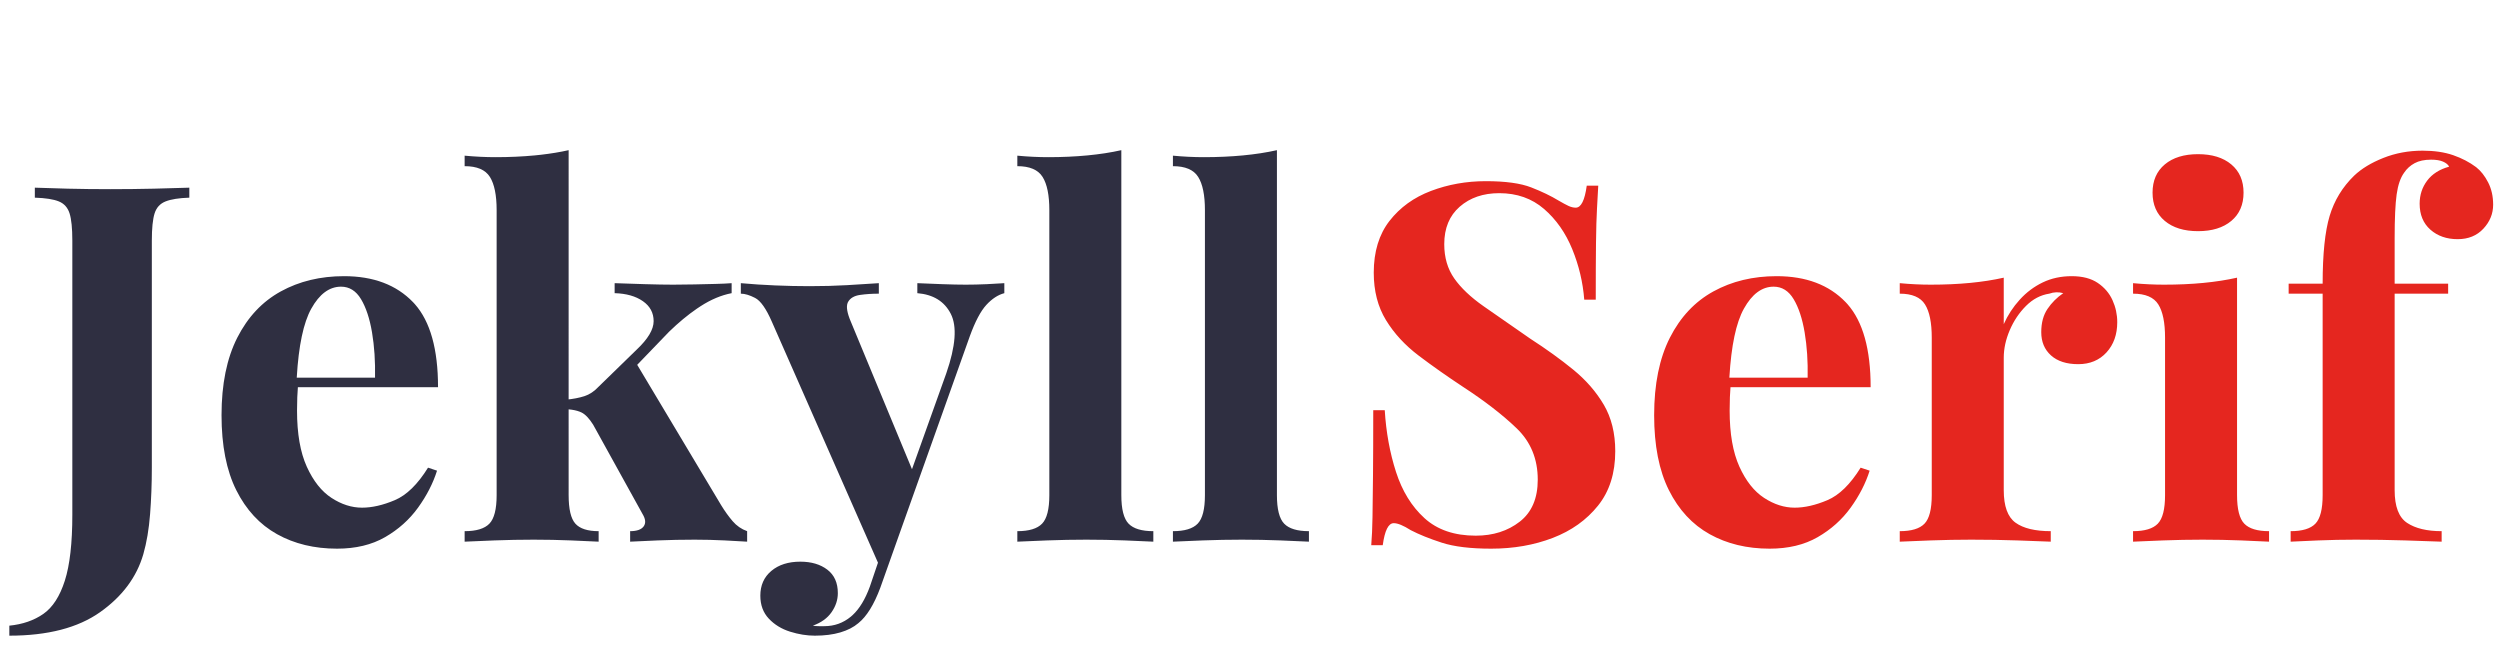
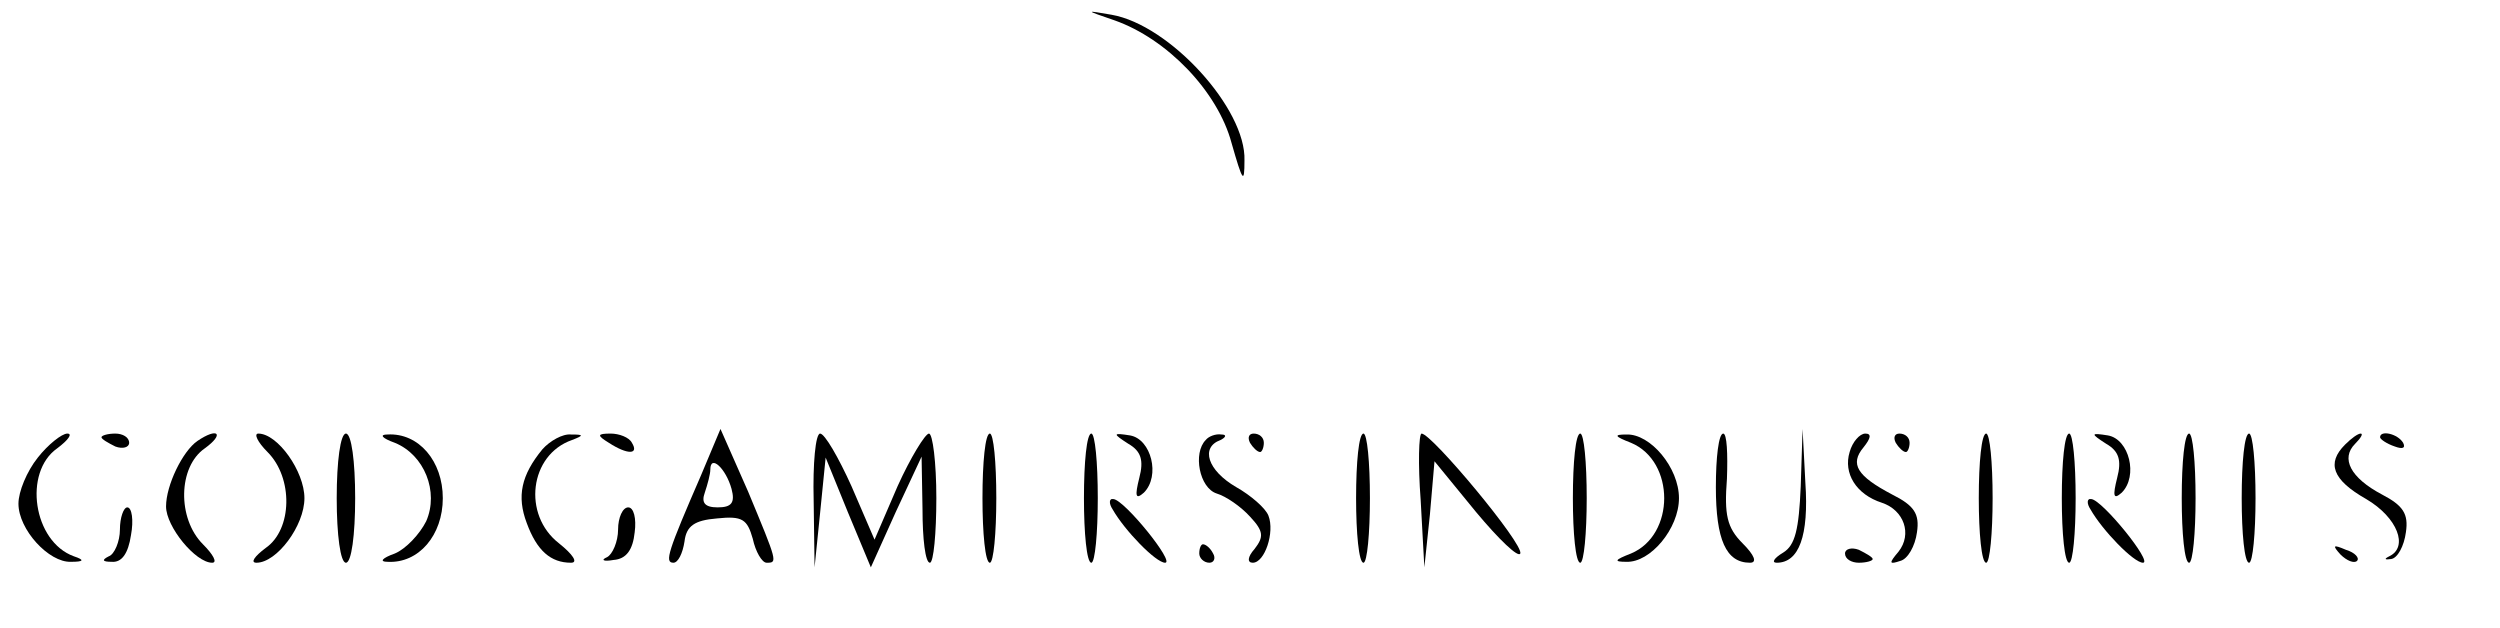
- <svg xmlns="http://www.w3.org/2000/svg" width="240px" height="64px" viewBox="0 0 240 64" version="1.1">
-   <g id="Page-1" stroke="none" stroke-width="1" fill="none" fill-rule="evenodd">
-     <g id="logo" transform="translate(2, 0)" fill-rule="nonzero">
-       <path id="Jekyll" fill="#2f2f41" d="M-1.104,61.024 C2.576,61.024 5.48,60.272 7.608,58.768 C9.736,57.264 11.12,55.408 11.76,53.2 C12.08,52.08 12.296,50.8 12.408,49.36 C12.52,47.92 12.576,46.44 12.576,44.92 L12.576,44.92 L12.576,23.104 C12.576,21.92 12.664,21.048 12.84,20.488 C13.016,19.928 13.368,19.544 13.896,19.336 C14.424,19.128 15.184,19.008 16.176,18.976 L16.176,18.976 L16.176,18.016 C15.28,18.048 14.152,18.08 12.792,18.112 C11.432,18.144 10.032,18.16 8.592,18.16 C7.152,18.16 5.784,18.144 4.488,18.112 C3.192,18.08 2.144,18.048 1.344,18.016 L1.344,18.016 L1.344,18.976 C2.368,19.008 3.136,19.128 3.648,19.336 C4.16,19.544 4.504,19.928 4.68,20.488 C4.856,21.048 4.944,21.92 4.944,23.104 L4.944,23.104 L4.944,49.408 C4.944,52.128 4.704,54.24 4.224,55.744 C3.744,57.248 3.056,58.312 2.16,58.936 C1.264,59.56 0.176,59.936 -1.104,60.064 L-1.104,60.064 L-1.104,61.024 Z M30.355,52.672 C32.147,52.672 33.683,52.304 34.963,51.568 C36.243,50.832 37.299,49.888 38.131,48.736 C38.963,47.584 39.571,46.4 39.955,45.184 L39.955,45.184 L39.091,44.896 C38.099,46.496 37.035,47.536 35.899,48.016 C34.763,48.496 33.715,48.736 32.755,48.736 C31.763,48.736 30.787,48.424 29.827,47.8 C28.867,47.176 28.075,46.176 27.451,44.8 C26.827,43.424 26.515,41.632 26.515,39.424 C26.515,38.976 26.523,38.544 26.539,38.128 C26.555,37.712 26.579,37.312 26.611,36.928 L26.593,37.168 L40.051,37.168 C40.051,33.532 39.309,30.875 37.826,29.197 L37.651,29.008 C36.051,27.344 33.843,26.512 31.027,26.512 C28.755,26.512 26.731,27 24.955,27.976 C23.179,28.952 21.787,30.432 20.779,32.416 C19.771,34.4 19.267,36.88 19.267,39.856 C19.267,42.768 19.739,45.168 20.683,47.056 C21.627,48.944 22.931,50.352 24.595,51.28 C26.259,52.208 28.179,52.672 30.355,52.672 Z M26.49,36.22 C26.669,33.175 27.133,30.979 27.883,29.632 C28.667,28.224 29.619,27.52 30.739,27.52 C31.539,27.52 32.179,27.92 32.659,28.72 C33.139,29.52 33.491,30.584 33.715,31.912 C33.939,33.24 34.035,34.688 34.003,36.256 L34.003,36.256 L26.487,36.256 L26.49,36.22 Z M69.725,52 L69.725,50.992 C69.181,50.8 68.717,50.48 68.333,50.032 C67.949,49.584 67.581,49.072 67.229,48.496 L67.229,48.496 L59.172,35.023 L62.237,31.84 C63.133,30.972 64.016,30.239 64.888,29.64 L65.261,29.392 C66.253,28.752 67.245,28.336 68.237,28.144 L68.237,28.144 L68.237,27.184 C67.853,27.216 67.341,27.24 66.701,27.256 C66.061,27.272 65.381,27.288 64.661,27.304 C63.941,27.32 63.261,27.328 62.621,27.328 C61.885,27.328 60.989,27.312 59.933,27.28 C58.877,27.248 57.901,27.216 57.005,27.184 L57.005,27.184 L57.005,28.144 C58.125,28.176 59.029,28.432 59.717,28.912 C60.405,29.392 60.749,30.032 60.749,30.832 C60.749,31.632 60.205,32.544 59.117,33.568 L59.117,33.568 L55.469,37.12 C55.053,37.568 54.597,37.872 54.101,38.032 C53.605,38.192 53.021,38.304 52.349,38.368 L52.588,38.342 L52.589,14.416 C51.762,14.603 50.869,14.75 49.909,14.859 L49.325,14.92 C48.141,15.032 46.893,15.088 45.581,15.088 C44.621,15.088 43.629,15.04 42.605,14.944 L42.605,14.944 L42.605,15.952 C43.789,15.952 44.597,16.296 45.029,16.984 C45.461,17.672 45.677,18.736 45.677,20.176 L45.677,20.176 L45.677,47.536 C45.677,48.88 45.445,49.792 44.981,50.272 C44.517,50.752 43.725,50.992 42.605,50.992 L42.605,50.992 L42.605,52 C43.245,51.968 44.197,51.928 45.461,51.88 C46.725,51.832 47.981,51.808 49.229,51.808 C50.445,51.808 51.637,51.832 52.805,51.88 C53.973,51.928 54.861,51.968 55.469,52 L55.469,52 L55.469,50.992 C54.413,50.992 53.669,50.752 53.237,50.272 C52.805,49.792 52.589,48.88 52.589,47.536 L52.589,47.536 L52.588,39.298 L52.602,39.298 C53.012,39.336 53.36,39.41 53.648,39.521 L53.813,39.592 C54.181,39.768 54.557,40.16 54.941,40.768 L54.941,40.768 L59.693,49.36 C59.981,49.84 60.013,50.232 59.789,50.536 C59.565,50.84 59.133,50.992 58.493,50.992 L58.493,50.992 L58.493,52 C59.069,51.968 59.949,51.928 61.133,51.88 C62.317,51.832 63.501,51.808 64.685,51.808 C65.645,51.808 66.605,51.832 67.565,51.88 C68.525,51.928 69.245,51.968 69.725,52 L69.725,52 Z M76.224,61.024 C77.152,61.024 77.968,60.92 78.672,60.712 C79.376,60.504 79.952,60.208 80.4,59.824 C81.2,59.184 81.904,58.048 82.512,56.416 L82.512,56.416 L84.336,51.28 L91.104,32.272 C91.616,30.864 92.144,29.864 92.688,29.272 C93.232,28.68 93.808,28.304 94.416,28.144 L94.416,28.144 L94.416,27.184 C94,27.216 93.44,27.248 92.736,27.28 C92.032,27.312 91.36,27.328 90.72,27.328 C90.08,27.328 89.328,27.312 88.464,27.28 C87.6,27.248 86.8,27.216 86.064,27.184 L86.064,27.184 L86.064,28.144 C87.6,28.272 88.672,28.936 89.28,30.136 C89.888,31.336 89.744,33.232 88.848,35.824 L88.848,35.824 L85.55,45.046 L79.68,30.88 C79.325,30.053 79.223,29.451 79.373,29.074 L79.416,28.984 C79.624,28.616 80.008,28.392 80.568,28.312 C81.128,28.232 81.728,28.192 82.368,28.192 L82.368,28.192 L82.368,27.184 C81.408,27.248 80.384,27.312 79.296,27.376 C78.208,27.44 77.008,27.472 75.696,27.472 C74.64,27.472 73.544,27.448 72.408,27.4 C71.272,27.352 70.176,27.28 69.12,27.184 L69.12,27.184 L69.12,28.192 C69.504,28.192 69.96,28.328 70.488,28.6 C71.016,28.872 71.552,29.632 72.096,30.88 L72.096,30.88 L82.285,54.018 L81.504,56.32 C81.061,57.531 80.509,58.442 79.847,59.053 L79.68,59.2 C78.944,59.808 78.096,60.112 77.136,60.112 L77.136,60.112 L76.608,60.112 C76.384,60.112 76.192,60.096 76.032,60.064 C76.832,59.776 77.432,59.344 77.832,58.768 C78.232,58.192 78.432,57.584 78.432,56.944 C78.432,55.952 78.096,55.2 77.424,54.688 C76.752,54.176 75.888,53.92 74.832,53.92 C73.68,53.92 72.752,54.216 72.048,54.808 C71.344,55.4 70.992,56.192 70.992,57.184 C70.992,58.08 71.264,58.816 71.808,59.392 C72.352,59.968 73.032,60.384 73.848,60.64 C74.664,60.896 75.456,61.024 76.224,61.024 Z M108.72,52 L108.72,50.992 C107.6,50.992 106.808,50.752 106.344,50.272 C105.88,49.792 105.648,48.88 105.648,47.536 L105.648,47.536 L105.648,14.416 C104.656,14.64 103.568,14.808 102.384,14.92 C101.2,15.032 99.952,15.088 98.64,15.088 C97.68,15.088 96.688,15.04 95.664,14.944 L95.664,14.944 L95.664,15.952 C96.848,15.952 97.656,16.296 98.088,16.984 C98.52,17.672 98.736,18.736 98.736,20.176 L98.736,20.176 L98.736,47.536 C98.736,48.88 98.504,49.792 98.04,50.272 C97.576,50.752 96.784,50.992 95.664,50.992 L95.664,50.992 L95.664,52 C96.304,51.968 97.256,51.928 98.52,51.88 C99.784,51.832 101.04,51.808 102.288,51.808 C103.536,51.808 104.768,51.832 105.984,51.88 C107.2,51.928 108.112,51.968 108.72,52 L108.72,52 Z M123.657,52 L123.657,50.992 C122.537,50.992 121.745,50.752 121.281,50.272 C120.817,49.792 120.585,48.88 120.585,47.536 L120.585,47.536 L120.585,14.416 C119.593,14.64 118.505,14.808 117.321,14.92 C116.137,15.032 114.889,15.088 113.577,15.088 C112.617,15.088 111.625,15.04 110.601,14.944 L110.601,14.944 L110.601,15.952 C111.785,15.952 112.593,16.296 113.025,16.984 C113.457,17.672 113.673,18.736 113.673,20.176 L113.673,20.176 L113.673,47.536 C113.673,48.88 113.441,49.792 112.977,50.272 C112.513,50.752 111.721,50.992 110.601,50.992 L110.601,50.992 L110.601,52 C111.241,51.968 112.193,51.928 113.457,51.88 C114.721,51.832 115.977,51.808 117.225,51.808 C118.473,51.808 119.705,51.832 120.921,51.88 C122.137,51.928 123.049,51.968 123.657,52 L123.657,52 Z" />
-       <path id="Serif" fill="#E5261F" d="M141.16,52.672 C143.304,52.672 145.272,52.328 147.064,51.64 C148.856,50.952 150.304,49.92 151.408,48.544 C152.512,47.168 153.064,45.424 153.064,43.312 C153.064,41.584 152.696,40.096 151.96,38.848 C151.224,37.6 150.248,36.48 149.032,35.488 C147.816,34.496 146.44,33.504 144.904,32.512 C143.144,31.296 141.648,30.256 140.416,29.392 C139.184,28.528 138.248,27.64 137.608,26.728 C136.968,25.816 136.648,24.72 136.648,23.44 C136.648,21.904 137.144,20.704 138.136,19.84 C139.128,18.976 140.392,18.544 141.928,18.544 C143.624,18.544 145.056,19.048 146.224,20.056 C147.392,21.064 148.296,22.352 148.936,23.92 C149.576,25.488 149.96,27.104 150.088,28.768 L150.088,28.768 L151.192,28.768 C151.192,26.528 151.2,24.72 151.216,23.344 C151.232,21.968 151.264,20.856 151.312,20.008 C151.36,19.16 151.4,18.432 151.432,17.824 L151.432,17.824 L150.328,17.824 C150.136,19.232 149.784,19.936 149.272,19.936 C149.048,19.936 148.816,19.88 148.576,19.768 C148.336,19.656 148.024,19.488 147.64,19.264 C146.904,18.816 146.024,18.392 145,17.992 C143.976,17.592 142.52,17.392 140.632,17.392 C138.776,17.392 137.024,17.704 135.376,18.328 C133.728,18.952 132.4,19.912 131.392,21.208 C130.384,22.504 129.88,24.16 129.88,26.176 C129.88,27.936 130.272,29.456 131.056,30.736 C131.84,32.016 132.888,33.152 134.2,34.144 C135.512,35.136 136.92,36.128 138.424,37.12 C140.536,38.496 142.264,39.832 143.608,41.128 C144.952,42.424 145.624,44.064 145.624,46.048 C145.624,47.84 145.048,49.184 143.896,50.08 C142.744,50.976 141.336,51.424 139.672,51.424 C137.624,51.424 135.984,50.864 134.752,49.744 C133.52,48.624 132.608,47.144 132.016,45.304 C131.424,43.464 131.064,41.488 130.936,39.376 L130.936,39.376 L129.832,39.376 C129.832,41.904 129.824,43.992 129.808,45.64 C129.792,47.288 129.776,48.624 129.76,49.648 C129.744,50.672 129.704,51.568 129.64,52.336 L129.64,52.336 L130.744,52.336 C130.936,50.928 131.288,50.224 131.8,50.224 C132.184,50.224 132.728,50.448 133.432,50.896 C134.232,51.312 135.224,51.712 136.408,52.096 C137.592,52.48 139.176,52.672 141.16,52.672 Z M167.886,52.672 C169.678,52.672 171.214,52.304 172.494,51.568 C173.774,50.832 174.83,49.888 175.662,48.736 C176.494,47.584 177.102,46.4 177.486,45.184 L177.486,45.184 L176.622,44.896 C175.63,46.496 174.566,47.536 173.43,48.016 C172.294,48.496 171.246,48.736 170.286,48.736 C169.294,48.736 168.318,48.424 167.358,47.8 C166.398,47.176 165.606,46.176 164.982,44.8 C164.358,43.424 164.046,41.632 164.046,39.424 C164.046,38.976 164.054,38.544 164.07,38.128 C164.086,37.712 164.11,37.312 164.142,36.928 L164.124,37.168 L177.582,37.168 C177.582,33.532 176.84,30.875 175.357,29.197 L175.182,29.008 C173.582,27.344 171.374,26.512 168.558,26.512 C166.286,26.512 164.262,27 162.486,27.976 C160.71,28.952 159.318,30.432 158.31,32.416 C157.302,34.4 156.798,36.88 156.798,39.856 C156.798,42.768 157.27,45.168 158.214,47.056 C159.158,48.944 160.462,50.352 162.126,51.28 C163.79,52.208 165.71,52.672 167.886,52.672 Z M164.021,36.22 C164.2,33.175 164.664,30.979 165.414,29.632 C166.198,28.224 167.15,27.52 168.27,27.52 C169.07,27.52 169.71,27.92 170.19,28.72 C170.67,29.52 171.022,30.584 171.246,31.912 C171.47,33.24 171.566,34.688 171.534,36.256 L171.534,36.256 L164.018,36.256 L164.021,36.22 Z M194.872,52 L194.872,50.992 C193.368,50.992 192.24,50.72 191.488,50.176 C190.736,49.632 190.36,48.592 190.36,47.056 L190.36,47.056 L190.36,34.336 C190.36,33.472 190.552,32.592 190.936,31.696 C191.32,30.8 191.84,30.024 192.496,29.368 C193.152,28.712 193.896,28.32 194.728,28.192 C195.176,28.032 195.624,28.016 196.072,28.144 C195.464,28.56 194.96,29.064 194.56,29.656 C194.16,30.248 193.96,30.992 193.96,31.888 C193.96,32.816 194.272,33.56 194.896,34.12 C195.52,34.68 196.392,34.96 197.512,34.96 C198.632,34.96 199.536,34.584 200.224,33.832 C200.912,33.08 201.256,32.112 201.256,30.928 C201.256,30.192 201.104,29.488 200.8,28.816 C200.496,28.144 200.024,27.592 199.384,27.16 C198.744,26.728 197.912,26.512 196.888,26.512 C195.864,26.512 194.936,26.712 194.104,27.112 C193.272,27.512 192.536,28.064 191.896,28.768 C191.256,29.472 190.744,30.256 190.36,31.12 L190.36,31.12 L190.36,26.656 C189.368,26.88 188.288,27.048 187.12,27.16 C185.952,27.272 184.696,27.328 183.352,27.328 C182.392,27.328 181.4,27.28 180.376,27.184 L180.376,27.184 L180.376,28.192 C181.56,28.192 182.368,28.536 182.8,29.224 C183.232,29.912 183.448,30.976 183.448,32.416 L183.448,32.416 L183.448,47.536 C183.448,48.88 183.216,49.792 182.752,50.272 C182.288,50.752 181.496,50.992 180.376,50.992 L180.376,50.992 L180.376,52 C181.048,51.968 182.04,51.928 183.352,51.88 C184.664,51.832 185.96,51.808 187.24,51.808 C188.776,51.808 190.248,51.832 191.656,51.88 C193.064,51.928 194.136,51.968 194.872,52 L194.872,52 Z M209.013,22.192 C210.357,22.192 211.421,21.864 212.205,21.208 C212.989,20.552 213.381,19.648 213.381,18.496 C213.381,17.344 212.989,16.44 212.205,15.784 C211.421,15.128 210.357,14.8 209.013,14.8 C207.669,14.8 206.605,15.128 205.821,15.784 C205.037,16.44 204.645,17.344 204.645,18.496 C204.645,19.648 205.037,20.552 205.821,21.208 C206.605,21.864 207.669,22.192 209.013,22.192 Z M215.829,52 L215.829,50.992 C214.709,50.992 213.917,50.752 213.453,50.272 C212.989,49.792 212.757,48.88 212.757,47.536 L212.757,47.536 L212.757,26.656 C211.765,26.88 210.685,27.048 209.517,27.16 C208.349,27.272 207.093,27.328 205.749,27.328 C204.789,27.328 203.797,27.28 202.773,27.184 L202.773,27.184 L202.773,28.192 C203.957,28.192 204.765,28.536 205.197,29.224 C205.629,29.912 205.845,30.976 205.845,32.416 L205.845,32.416 L205.845,47.536 C205.845,48.88 205.613,49.792 205.149,50.272 C204.685,50.752 203.893,50.992 202.773,50.992 L202.773,50.992 L202.773,52 C203.413,51.968 204.373,51.928 205.653,51.88 C206.933,51.832 208.197,51.808 209.445,51.808 C210.693,51.808 211.925,51.832 213.141,51.88 C214.357,51.928 215.253,51.968 215.829,52 L215.829,52 Z M232.398,52 L232.398,50.992 C230.99,50.992 229.886,50.728 229.086,50.2 C228.286,49.672 227.886,48.624 227.886,47.056 L227.886,47.056 L227.886,28.192 L233.022,28.192 L233.022,27.232 L227.886,27.232 L227.886,22.864 C227.886,20.976 227.95,19.576 228.078,18.664 C228.206,17.752 228.446,17.056 228.798,16.576 C229.054,16.192 229.39,15.888 229.806,15.664 C230.222,15.44 230.75,15.328 231.39,15.328 C231.87,15.328 232.254,15.392 232.542,15.52 C232.83,15.648 233.022,15.808 233.118,16 C232.19,16.256 231.486,16.704 231.006,17.344 C230.526,17.984 230.286,18.72 230.286,19.552 C230.286,20.608 230.63,21.44 231.318,22.048 C232.006,22.656 232.878,22.96 233.934,22.96 C234.958,22.96 235.782,22.624 236.406,21.952 C237.03,21.28 237.342,20.512 237.342,19.648 C237.342,18.848 237.182,18.136 236.862,17.512 C236.542,16.888 236.158,16.4 235.71,16.048 C235.07,15.568 234.334,15.184 233.502,14.896 C232.67,14.608 231.694,14.464 230.574,14.464 C229.23,14.464 227.974,14.696 226.806,15.16 C225.638,15.624 224.702,16.192 223.998,16.864 C222.878,17.952 222.094,19.24 221.646,20.728 C221.198,22.216 220.974,24.384 220.974,27.232 L220.974,27.232 L217.71,27.232 L217.71,28.192 L220.974,28.192 L220.974,47.536 C220.974,48.88 220.742,49.792 220.278,50.272 C219.814,50.752 219.022,50.992 217.902,50.992 L217.902,50.992 L217.902,52 C218.51,51.968 219.398,51.928 220.566,51.88 C221.734,51.832 222.926,51.808 224.142,51.808 C225.806,51.808 227.39,51.832 228.894,51.88 C230.398,51.928 231.566,51.968 232.398,52 L232.398,52 Z" />
-     </g>
+ <svg xmlns="http://www.w3.org/2000/svg" version="1.0" width="271pt" height="68pt" viewBox="0 0 271 68" preserveAspectRatio="xMidYMid meet">
+   <g transform="translate(0,68) scale(0.1,-0.1)" fill="#000000" stroke="none">
+     <path d="M1208 658 c57 -20 112 -77 127 -133 12 -42 14 -45 14 -19 2 56 -81 147 -144 158 -29 5 -29 5 3 -6z" />
+     <path d="M41 184 c-12 -15 -21 -37 -21 -50 0 -28 33 -64 57 -63 14 0 15 2 3 6 -44 16 -55 91 -18 117 12 9 17 16 11 16 -6 0 -21 -12 -32 -26z" />
+     <path d="M110 206 c0 -2 7 -6 15 -10 8 -3 15 -1 15 4 0 6 -7 10 -15 10 -8 0 -15 -2 -15 -4z" />
+     <path d="M214 202 c-16 -11 -34 -48 -34 -71 0 -22 32 -61 50 -61 6 0 1 9 -10 20 -28 28 -27 84 2 104 22 16 14 23 -8 8z" />
+     <path d="M290 190 c28 -28 27 -84 -2 -104 -12 -9 -17 -16 -10 -16 22 0 52 40 52 70 0 29 -29 70 -50 70 -5 0 -1 -9 10 -20z" />
+     <path d="M365 140 c0 -40 4 -70 10 -70 6 0 10 30 10 70 0 40 -4 70 -10 70 -6 0 -10 -30 -10 -70z" />
+     <path d="M428 200 c32 -13 48 -53 34 -85 -7 -14 -22 -30 -34 -35 -14 -5 -17 -9 -8 -9 34 -2 60 29 60 69 0 40 -26 71 -60 69 -9 0 -6 -4 8 -9z" />
+     <path d="M588 193 c-23 -28 -28 -51 -17 -80 11 -30 26 -43 48 -43 8 0 2 9 -13 21 -40 31 -32 96 14 112 13 5 13 6 -1 6 -9 1 -23 -7 -31 -16z" />
+     <path d="M660 200 c20 -13 33 -13 25 0 -3 6 -14 10 -23 10 -15 0 -15 -2 -2 -10z" />
+     <path d="M760 165 c-36 -83 -40 -95 -30 -95 5 0 10 10 12 23 2 17 11 23 35 25 28 3 33 -1 39 -22 3 -14 10 -26 15 -26 12 0 12 0 -20 77 l-30 68 -21 -50z m33 -15 c4 -15 0 -20 -15 -20 -14 0 -18 5 -14 16 3 9 6 20 6 25 0 17 17 1 23 -21z" />
+     <path d="M882 138 l1 -73 6 59 6 60 24 -59 25 -60 27 60 28 60 1 -57 c0 -32 3 -58 8 -58 4 0 7 32 7 70 0 39 -4 70 -8 70 -4 0 -20 -26 -34 -57 l-25 -58 -25 58 c-14 31 -29 57 -34 57 -5 0 -8 -33 -7 -72z" />
+     <path d="M1065 140 c0 -38 3 -70 8 -70 4 0 7 32 7 70 0 39 -3 70 -7 70 -5 0 -8 -31 -8 -70z" />
+     <path d="M1175 140 c0 -38 3 -70 8 -70 4 0 7 32 7 70 0 39 -3 70 -7 70 -5 0 -8 -31 -8 -70z" />
+     <path d="M1223 199 c14 -8 17 -18 12 -37 -5 -20 -4 -24 5 -16 18 18 8 58 -15 62 -19 3 -19 2 -2 -9z" />
+     <path d="M1307 203 c-14 -14 -7 -52 12 -58 10 -3 26 -14 36 -25 15 -16 15 -22 5 -35 -8 -9 -8 -15 -2 -15 13 0 24 33 17 51 -3 8 -19 22 -35 31 -31 18 -39 43 -17 51 6 3 7 6 1 6 -6 1 -14 -2 -17 -6z" />
+     <path d="M1355 200 c3 -5 8 -10 11 -10 2 0 4 5 4 10 0 6 -5 10 -11 10 -5 0 -7 -4 -4 -10z" />
+     <path d="M1470 140 c0 -38 3 -70 8 -70 4 0 7 32 7 70 0 39 -3 70 -7 70 -5 0 -8 -31 -8 -70z" />
+     <path d="M1540 138 l4 -73 6 57 5 58 45 -55 c25 -30 46 -50 48 -45 4 10 -96 130 -107 130 -3 0 -4 -33 -1 -72z" />
+     <path d="M1705 140 c0 -38 3 -70 8 -70 4 0 7 32 7 70 0 39 -3 70 -7 70 -5 0 -8 -31 -8 -70z" />
+     <path d="M1768 200 c48 -20 48 -100 0 -120 -18 -7 -19 -9 -5 -9 26 -1 57 36 57 69 0 33 -31 70 -57 69 -14 0 -13 -2 5 -9z" />
+     <path d="M1860 152 c0 -57 11 -82 37 -82 8 0 5 8 -8 21 -17 17 -20 31 -17 70 1 27 0 49 -4 49 -5 0 -8 -26 -8 -58z" />
+     <path d="M1952 153 c-2 -47 -6 -64 -19 -72 -10 -6 -13 -11 -7 -11 24 0 35 29 31 87 l-3 58 -2 -62z" />
+     <path d="M2005 190 c-7 -23 7 -46 35 -55 24 -8 33 -34 18 -53 -11 -13 -10 -14 2 -10 8 2 16 16 18 31 3 20 -3 29 -27 41 -38 20 -46 33 -31 51 8 10 9 15 2 15 -6 0 -14 -9 -17 -20z" />
+     <path d="M2055 200 c3 -5 8 -10 11 -10 2 0 4 5 4 10 0 6 -5 10 -11 10 -5 0 -7 -4 -4 -10z" />
+     <path d="M2145 140 c0 -38 3 -70 8 -70 4 0 7 32 7 70 0 39 -3 70 -7 70 -5 0 -8 -31 -8 -70z" />
+     <path d="M2235 140 c0 -38 3 -70 8 -70 4 0 7 32 7 70 0 39 -3 70 -7 70 -5 0 -8 -31 -8 -70z" />
+     <path d="M2283 199 c14 -8 17 -18 12 -37 -5 -20 -4 -24 5 -16 18 18 8 58 -15 62 -19 3 -19 2 -2 -9z" />
+     <path d="M2365 140 c0 -38 3 -70 8 -70 4 0 7 32 7 70 0 39 -3 70 -7 70 -5 0 -8 -31 -8 -70z" />
+     <path d="M2430 140 c0 -38 3 -70 8 -70 4 0 7 32 7 70 0 39 -3 70 -7 70 -5 0 -8 -31 -8 -70z" />
+     <path d="M2542 198 c-20 -20 -14 -38 23 -59 34 -20 46 -52 25 -62 -6 -3 -5 -4 2 -3 7 1 14 14 16 29 3 20 -3 29 -26 41 -34 18 -45 39 -29 55 6 6 9 11 6 11 -3 0 -10 -5 -17 -12z" />
+     <path d="M2580 206 c0 -2 7 -7 16 -10 8 -3 12 -2 9 4 -6 10 -25 14 -25 6z" />
+     <path d="M1206 128 c13 -23 47 -58 57 -58 11 0 -44 68 -56 69 -5 1 -5 -5 -1 -11z" />
+     <path d="M2266 128 c13 -23 47 -58 57 -58 11 0 -44 68 -56 69 -5 1 -5 -5 -1 -11z" />
+     <path d="M130 106 c0 -13 -6 -27 -12 -29 -8 -4 -7 -6 3 -6 11 -1 18 9 21 29 3 16 1 30 -4 30 -4 0 -8 -11 -8 -24z" />
+     <path d="M670 106 c0 -13 -6 -27 -12 -30 -7 -3 -4 -5 7 -3 14 1 21 11 23 30 2 15 -1 27 -7 27 -6 0 -11 -11 -11 -24z" />
+     <path d="M1300 80 c0 -5 5 -10 11 -10 5 0 7 5 4 10 -3 6 -8 10 -11 10 -2 0 -4 -4 -4 -10z" />
+     <path d="M2000 80 c0 -6 7 -10 15 -10 8 0 15 2 15 4 0 2 -7 6 -15 10 -8 3 -15 1 -15 -4z" />
+     <path d="M2537 79 c7 -7 15 -10 18 -7 3 3 -2 9 -12 12 -14 6 -15 5 -6 -5z" />
  </g>
</svg>
